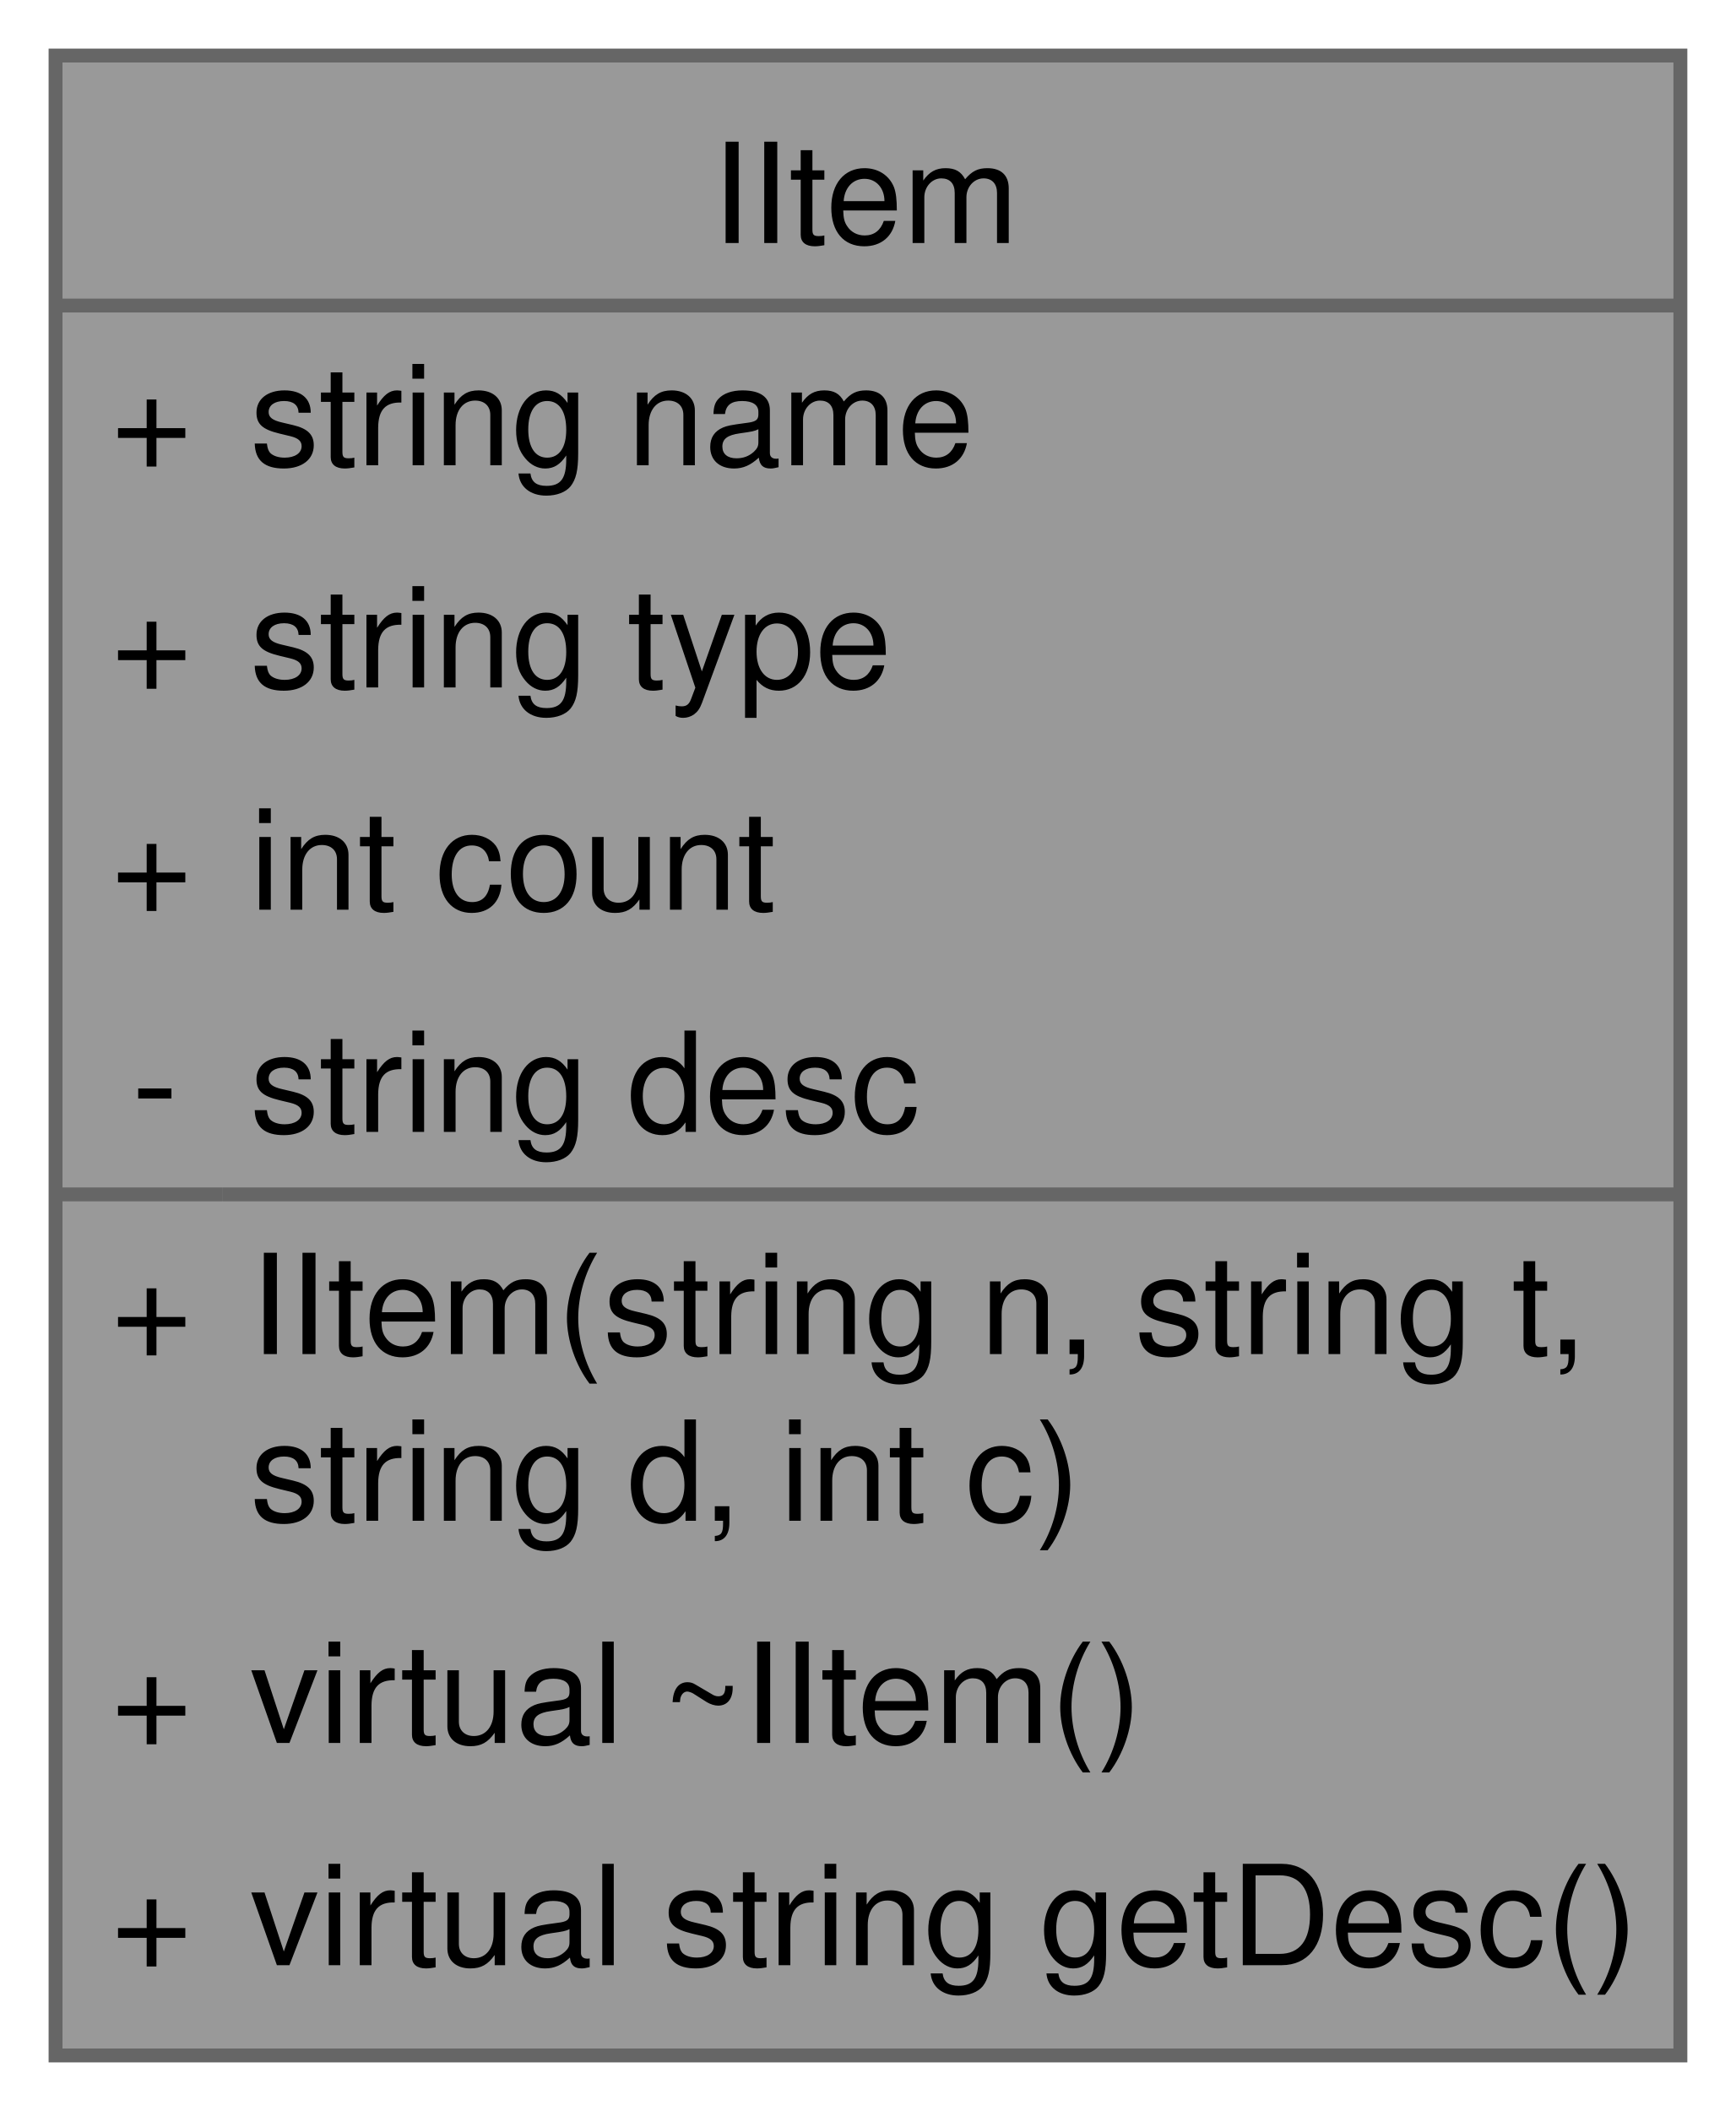
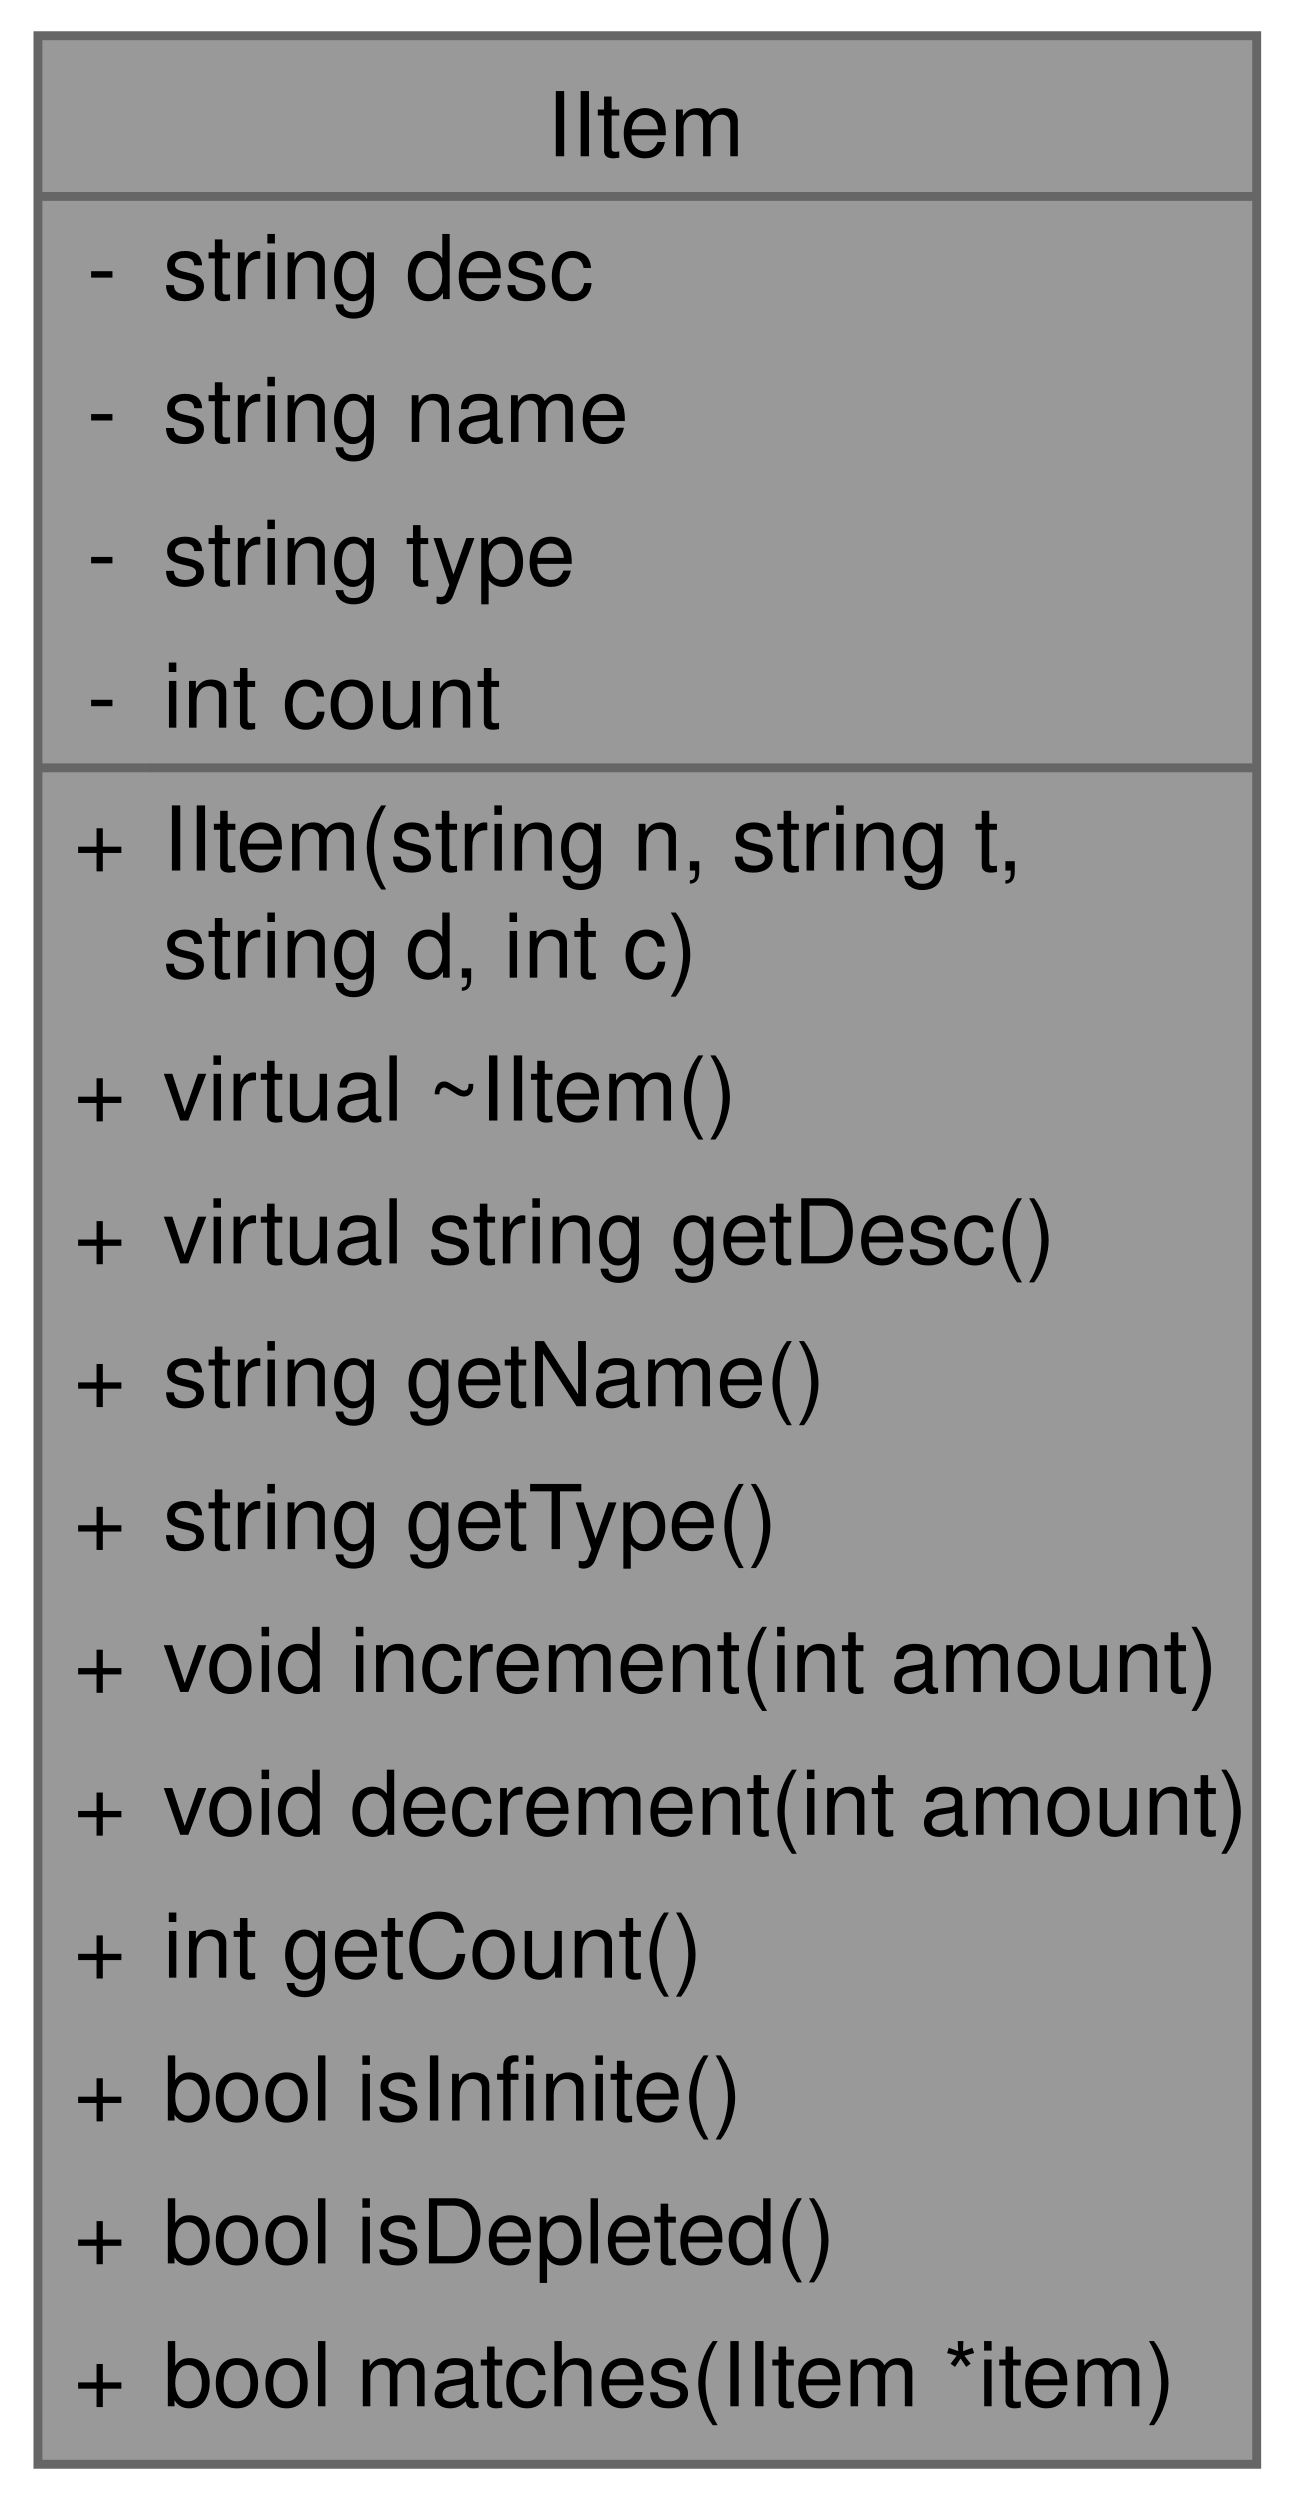
- <svg xmlns="http://www.w3.org/2000/svg" xmlns:xlink="http://www.w3.org/1999/xlink" width="125pt" height="152pt" viewBox="0.00 0.00 125.00 152.00">
-   <g id="graph0" class="graph" transform="scale(1 1) rotate(0) translate(4 148)">
+ <svg xmlns="http://www.w3.org/2000/svg" xmlns:xlink="http://www.w3.org/1999/xlink" width="145pt" height="280pt" viewBox="0.00 0.00 144.50 280.00">
+   <g id="graph0" class="graph" transform="scale(1 1) rotate(0) translate(4 276)">
    <g id="Node000001" class="node">
      <g id="a_Node000001">
        <a xlink:title="Base class for all items in the game.">
-           <polygon fill="#999999" stroke="none" points="117,-144 0,-144 0,0 117,0 117,-144" />
-           <text text-anchor="start" x="47.25" y="-130.5" font-family="Helvetica,sans-Serif" font-size="10.00">IItem</text>
-           <text text-anchor="start" x="4" y="-114.5" font-family="Helvetica,sans-Serif" font-size="10.00">+</text>
-           <text text-anchor="start" x="14" y="-114.5" font-family="Helvetica,sans-Serif" font-size="10.00">string name</text>
-           <text text-anchor="start" x="4" y="-98.5" font-family="Helvetica,sans-Serif" font-size="10.00">+</text>
-           <text text-anchor="start" x="14" y="-98.5" font-family="Helvetica,sans-Serif" font-size="10.00">string type</text>
-           <text text-anchor="start" x="4" y="-82.5" font-family="Helvetica,sans-Serif" font-size="10.00">+</text>
-           <text text-anchor="start" x="14" y="-82.5" font-family="Helvetica,sans-Serif" font-size="10.00">int count</text>
-           <text text-anchor="start" x="5.5" y="-66.5" font-family="Helvetica,sans-Serif" font-size="10.00">-</text>
-           <text text-anchor="start" x="14" y="-66.5" font-family="Helvetica,sans-Serif" font-size="10.00">string desc</text>
-           <text text-anchor="start" x="4" y="-50.5" font-family="Helvetica,sans-Serif" font-size="10.00">+</text>
-           <text text-anchor="start" x="14" y="-50.5" font-family="Helvetica,sans-Serif" font-size="10.00">IItem(string n, string t,</text>
-           <text text-anchor="start" x="14" y="-38.5" font-family="Helvetica,sans-Serif" font-size="10.00"> string d, int c)</text>
+           <polygon fill="#999999" stroke="none" points="136.5,-272 0,-272 0,0 136.5,0 136.5,-272" />
+           <text text-anchor="start" x="57" y="-258.5" font-family="Helvetica,sans-Serif" font-size="10.00">IItem</text>
+           <text text-anchor="start" x="5.5" y="-242.5" font-family="Helvetica,sans-Serif" font-size="10.00">-</text>
+           <text text-anchor="start" x="14" y="-242.5" font-family="Helvetica,sans-Serif" font-size="10.00">string desc</text>
+           <text text-anchor="start" x="5.5" y="-226.5" font-family="Helvetica,sans-Serif" font-size="10.00">-</text>
+           <text text-anchor="start" x="14" y="-226.5" font-family="Helvetica,sans-Serif" font-size="10.00">string name</text>
+           <text text-anchor="start" x="5.5" y="-210.5" font-family="Helvetica,sans-Serif" font-size="10.00">-</text>
+           <text text-anchor="start" x="14" y="-210.5" font-family="Helvetica,sans-Serif" font-size="10.00">string type</text>
+           <text text-anchor="start" x="5.5" y="-194.5" font-family="Helvetica,sans-Serif" font-size="10.00">-</text>
+           <text text-anchor="start" x="14" y="-194.5" font-family="Helvetica,sans-Serif" font-size="10.00">int count</text>
+           <text text-anchor="start" x="4" y="-178.5" font-family="Helvetica,sans-Serif" font-size="10.00">+</text>
+           <text text-anchor="start" x="14" y="-178.5" font-family="Helvetica,sans-Serif" font-size="10.00">IItem(string n, string t,</text>
+           <text text-anchor="start" x="14" y="-166.5" font-family="Helvetica,sans-Serif" font-size="10.00"> string d, int c)</text>
+           <text text-anchor="start" x="4" y="-150.5" font-family="Helvetica,sans-Serif" font-size="10.00">+</text>
+           <text text-anchor="start" x="14" y="-150.5" font-family="Helvetica,sans-Serif" font-size="10.00">virtual ~IItem()</text>
+           <text text-anchor="start" x="4" y="-134.5" font-family="Helvetica,sans-Serif" font-size="10.00">+</text>
+           <text text-anchor="start" x="14" y="-134.5" font-family="Helvetica,sans-Serif" font-size="10.00">virtual string getDesc()</text>
+           <text text-anchor="start" x="4" y="-118.5" font-family="Helvetica,sans-Serif" font-size="10.00">+</text>
+           <text text-anchor="start" x="14" y="-118.5" font-family="Helvetica,sans-Serif" font-size="10.00">string getName()</text>
+           <text text-anchor="start" x="4" y="-102.5" font-family="Helvetica,sans-Serif" font-size="10.00">+</text>
+           <text text-anchor="start" x="14" y="-102.5" font-family="Helvetica,sans-Serif" font-size="10.00">string getType()</text>
+           <text text-anchor="start" x="4" y="-86.5" font-family="Helvetica,sans-Serif" font-size="10.00">+</text>
+           <text text-anchor="start" x="14" y="-86.5" font-family="Helvetica,sans-Serif" font-size="10.00">void increment(int amount)</text>
+           <text text-anchor="start" x="4" y="-70.5" font-family="Helvetica,sans-Serif" font-size="10.00">+</text>
+           <text text-anchor="start" x="14" y="-70.5" font-family="Helvetica,sans-Serif" font-size="10.00">void decrement(int amount)</text>
+           <text text-anchor="start" x="4" y="-54.5" font-family="Helvetica,sans-Serif" font-size="10.00">+</text>
+           <text text-anchor="start" x="14" y="-54.5" font-family="Helvetica,sans-Serif" font-size="10.00">int getCount()</text>
+           <text text-anchor="start" x="4" y="-38.5" font-family="Helvetica,sans-Serif" font-size="10.00">+</text>
+           <text text-anchor="start" x="14" y="-38.5" font-family="Helvetica,sans-Serif" font-size="10.00">bool isInfinite()</text>
          <text text-anchor="start" x="4" y="-22.5" font-family="Helvetica,sans-Serif" font-size="10.00">+</text>
-           <text text-anchor="start" x="14" y="-22.5" font-family="Helvetica,sans-Serif" font-size="10.00">virtual ~IItem()</text>
+           <text text-anchor="start" x="14" y="-22.5" font-family="Helvetica,sans-Serif" font-size="10.00">bool isDepleted()</text>
          <text text-anchor="start" x="4" y="-6.5" font-family="Helvetica,sans-Serif" font-size="10.00">+</text>
-           <text text-anchor="start" x="14" y="-6.5" font-family="Helvetica,sans-Serif" font-size="10.00">virtual string getDesc()</text>
-           <polygon fill="#666666" stroke="#666666" points="0,-126 0,-126 117,-126 117,-126 0,-126" />
-           <polygon fill="#666666" stroke="#666666" points="0,-62 0,-62 12,-62 12,-62 0,-62" />
-           <polygon fill="#666666" stroke="#666666" points="12,-62 12,-62 117,-62 117,-62 12,-62" />
-           <polygon fill="none" stroke="#666666" points="0,0 0,-144 117,-144 117,0 0,0" />
+           <text text-anchor="start" x="14" y="-6.5" font-family="Helvetica,sans-Serif" font-size="10.00">bool matches(IItem *item)</text>
+           <polygon fill="#666666" stroke="#666666" points="0,-254 0,-254 136.5,-254 136.5,-254 0,-254" />
+           <polygon fill="#666666" stroke="#666666" points="0,-190 0,-190 12,-190 12,-190 0,-190" />
+           <polygon fill="#666666" stroke="#666666" points="12,-190 12,-190 136.5,-190 136.5,-190 12,-190" />
+           <polygon fill="none" stroke="#666666" points="0,0 0,-272 136.5,-272 136.5,0 0,0" />
        </a>
      </g>
    </g>
  </g>
</svg>
